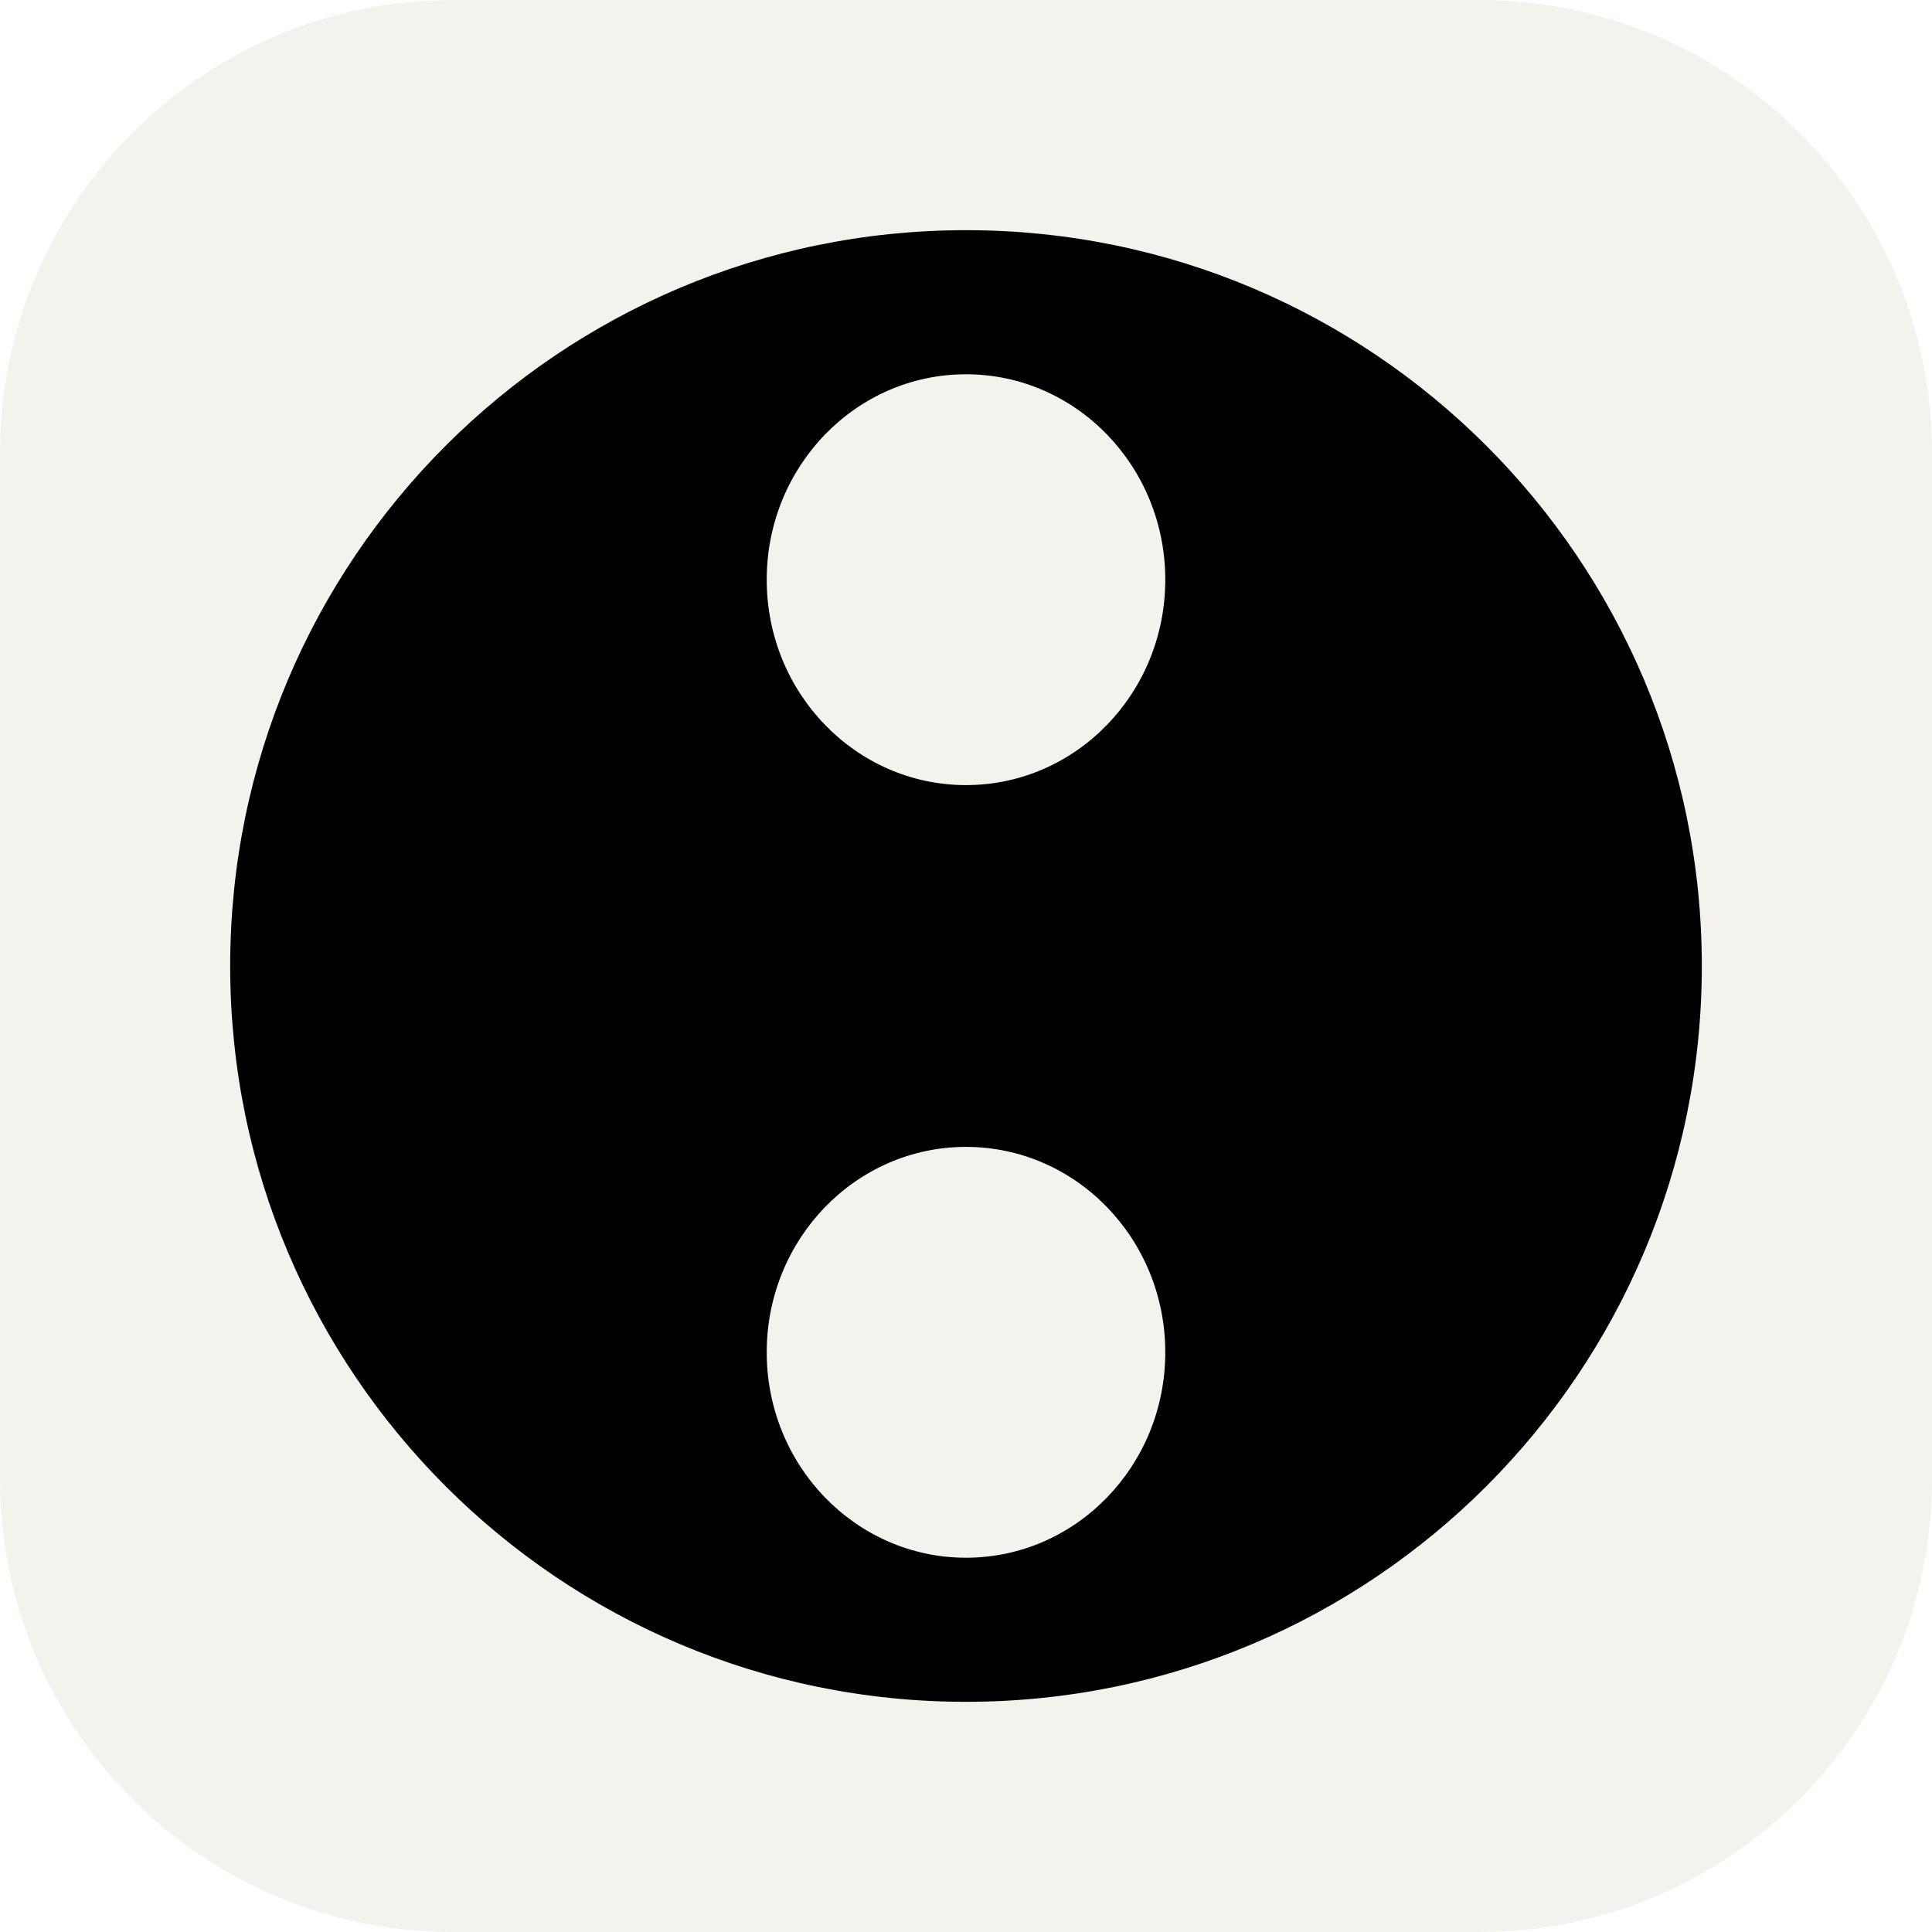
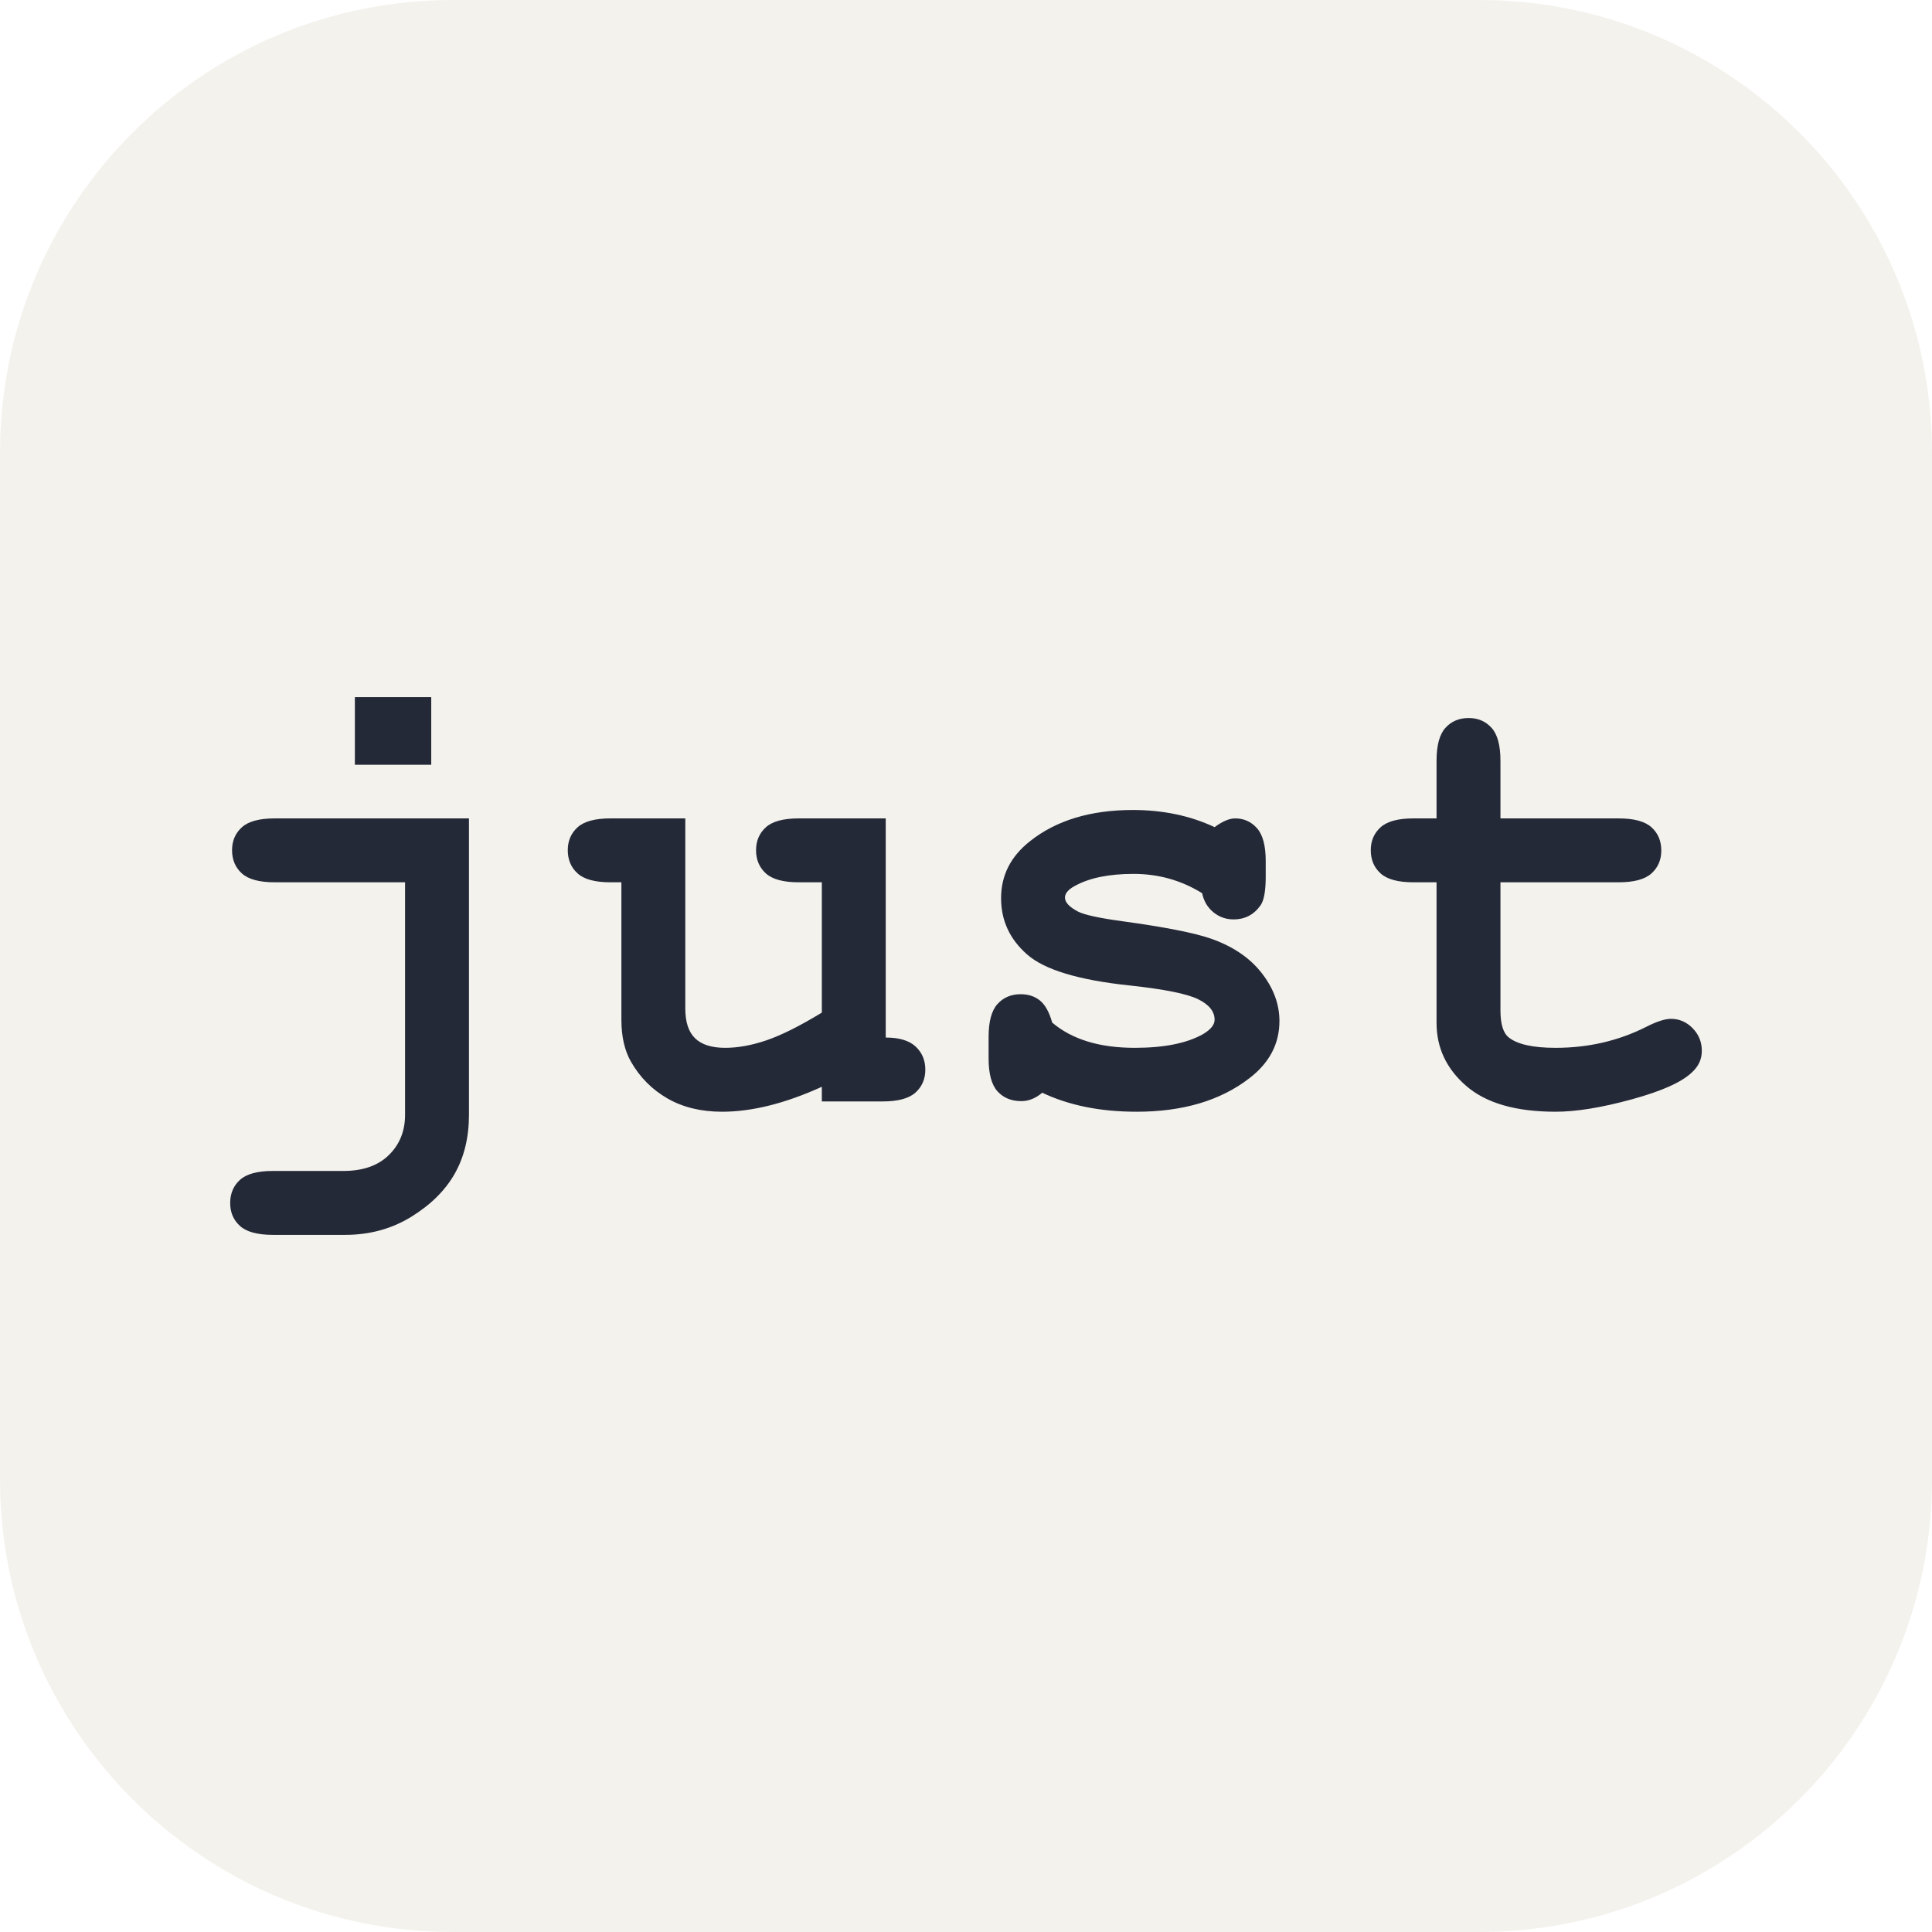
<svg xmlns="http://www.w3.org/2000/svg" width="256" height="256" viewBox="0 0 256 256" fill="none">
  <rect width="256" height="256" rx="60" fill="#F4F2ED" />
-   <g transform="translate(30.5 30.5) scale(8.125)">
-     <g fill="#000000" color="#242938">
-       <path d="M12 0A12 12 0 0 0 0 12a12 12 0 0 0 12 12 12 12 0 0 0 12-12A12 12 0 0 0 12 0m0 2.35a3.25 3.35 0 0 1 3.25 3.35A3.25 3.35 0 0 1 12 9.05 3.25 3.35 0 0 1 8.75 5.7 3.25 3.35 0 0 1 12 2.35m0 12.6a3.25 3.35 0 0 1 3.25 3.35A3.25 3.35 0 0 1 12 21.65a3.25 3.35 0 0 1-3.25-3.35A3.25 3.35 0 0 1 12 14.95" />
+   <g transform="translate(30.5 59.75) scale(0.975)">
+     <g fill="currentColor" color="#242938">
+       <path d="M821 1297V1080H576V1297ZM737 703H319Q245 703 213.5 731.5Q182 760 182 806Q182 851 213.5 879.5Q245 908 319 908H942V-43Q942 -151 896.5 -231.5Q851 -312 757.0 -370.0Q663 -428 545 -428H313Q239 -428 207.5 -399.5Q176 -371 176 -326Q176 -280 207.5 -251.5Q239 -223 313 -223H539Q633 -223 685.0 -172.0Q737 -121 737 -43ZM2279 908V205Q2344 205 2375.0 176.0Q2406 147 2406 102Q2406 57 2374.5 28.5Q2343 0 2269 0H2074V47Q1986 7 1906.0 -13.0Q1826 -33 1754 -33Q1653 -33 1579.0 9.5Q1505 52 1462 127Q1431 181 1431 262V703H1396Q1322 703 1290.5 731.5Q1259 760 1259 806Q1259 851 1290.5 879.5Q1322 908 1396 908H1636V298Q1636 233 1667.5 202.5Q1699 172 1764 172Q1826 172 1897.5 196.5Q1969 221 2074 285V703H2000Q1926 703 1894.5 731.5Q1863 760 1863 806Q1863 851 1894.5 879.5Q1926 908 2000 908ZM3294 668Q3244 699 3189.0 714.5Q3134 730 3074 730Q2955 730 2885 691Q2854 674 2854 654Q2854 631 2896 609Q2928 593 3039 578Q3243 550 3323 522Q3428 485 3485.0 412.0Q3542 339 3542 258Q3542 148 3445 74Q3306 -33 3084 -33Q2995 -33 2919.5 -17.5Q2844 -2 2781 28Q2766 15 2749.0 8.0Q2732 1 2714 1Q2666 1 2637.5 32.5Q2609 64 2609 138V207Q2609 281 2637.5 312.5Q2666 344 2712 344Q2749 344 2774.0 323.5Q2799 303 2813 253Q2860 213 2926.0 192.5Q2992 172 3078 172Q3219 172 3297 216Q3334 238 3334 262Q3334 302 3281 328Q3228 354 3062 372Q2815 398 2732 472Q2649 545 2649 652Q2649 762 2742 835Q2868 935 3072 935Q3143 935 3208.5 921.5Q3274 908 3334 880Q3353 894 3369.5 901.0Q3386 908 3400 908Q3442 908 3470.0 876.5Q3498 845 3498 771V721Q3498 654 3482 630Q3450 584 3395 584Q3358 584 3330.0 607.0Q3302 630 3294 668ZM4251 703V292Q4251 226 4278 205Q4320 172 4428 172Q4585 172 4718 239Q4769 265 4798 265Q4838 265 4867.5 235.0Q4897 205 4897 162Q4897 122 4865 93Q4816 46 4671.5 6.5Q4527 -33 4428 -33Q4237 -33 4141.5 49.5Q4046 132 4046 252V703H3972Q3898 703 3866.5 731.5Q3835 760 3835 806Q3835 851 3866.5 879.5Q3898 908 3972 908H4046V1093Q4046 1167 4074.5 1198.5Q4103 1230 4149 1230Q4194 1230 4222.5 1198.5Q4251 1167 4251 1093V908H4630Q4704 908 4735.5 879.5Q4767 851 4767 805Q4767 760 4735.5 731.5Q4704 703 4630 703Z" transform="translate(-7.456047 88.40712) scale(0.042364 -0.042364)" />
    </g>
  </g>
</svg>
